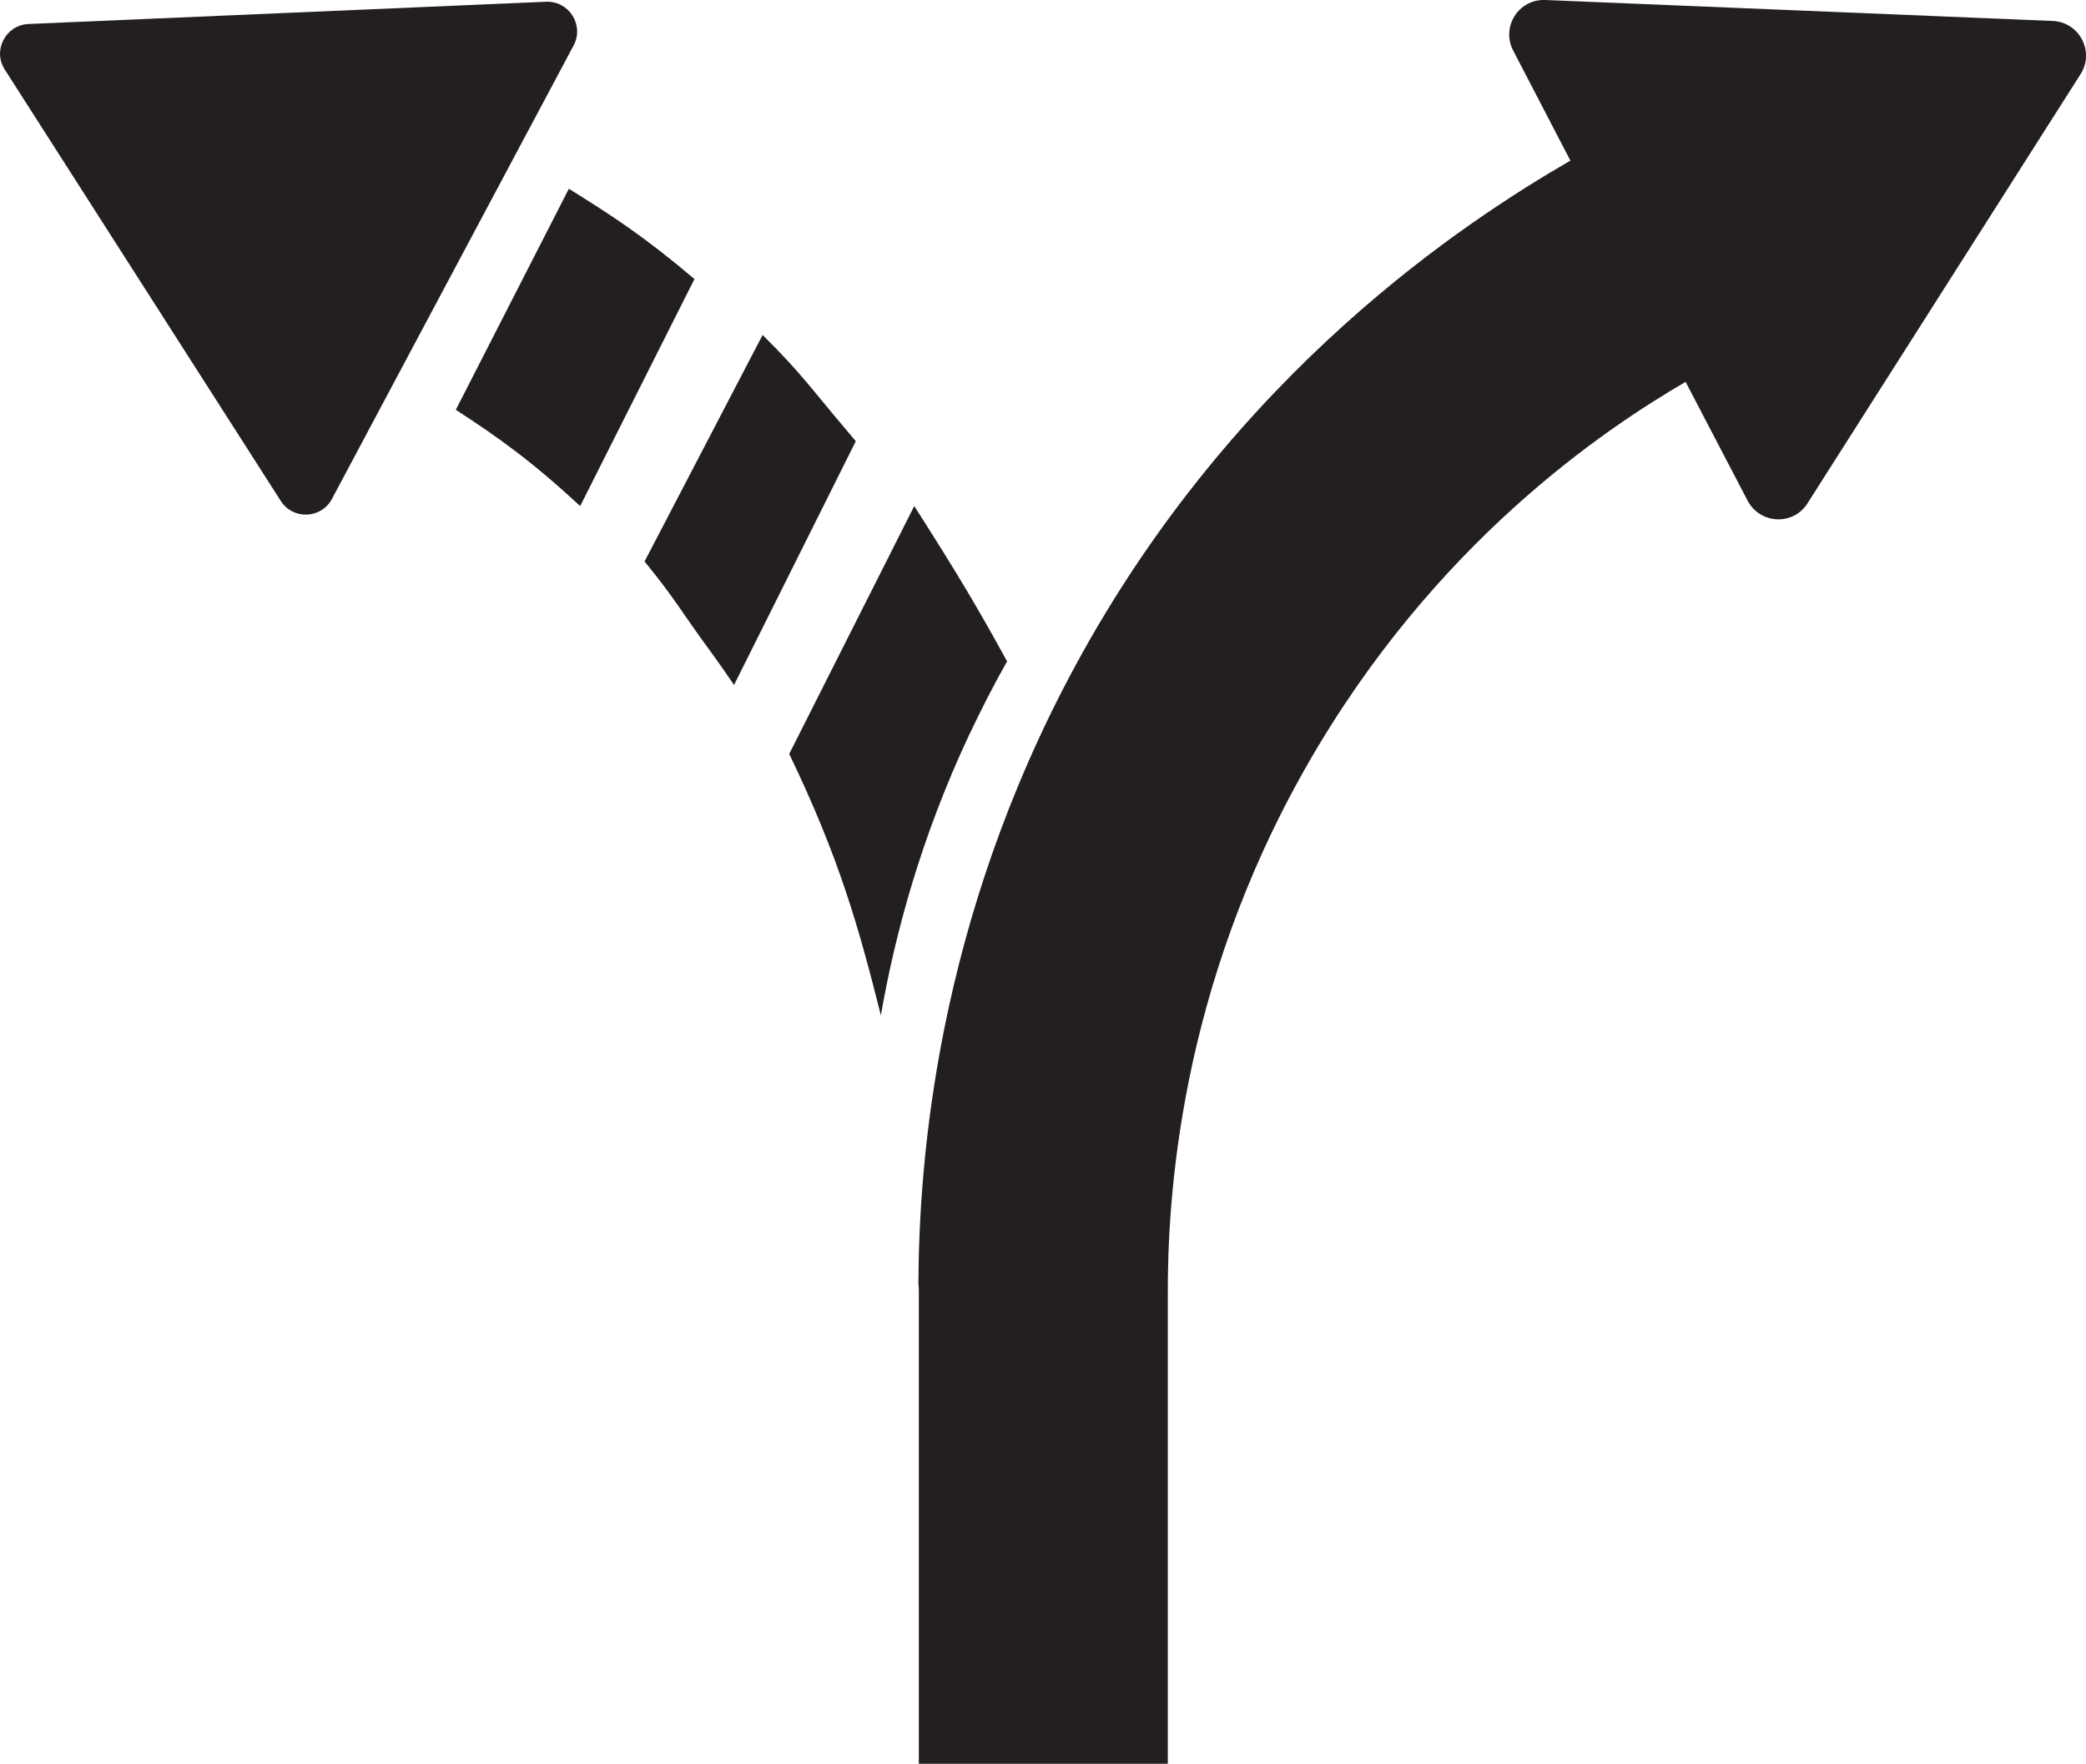
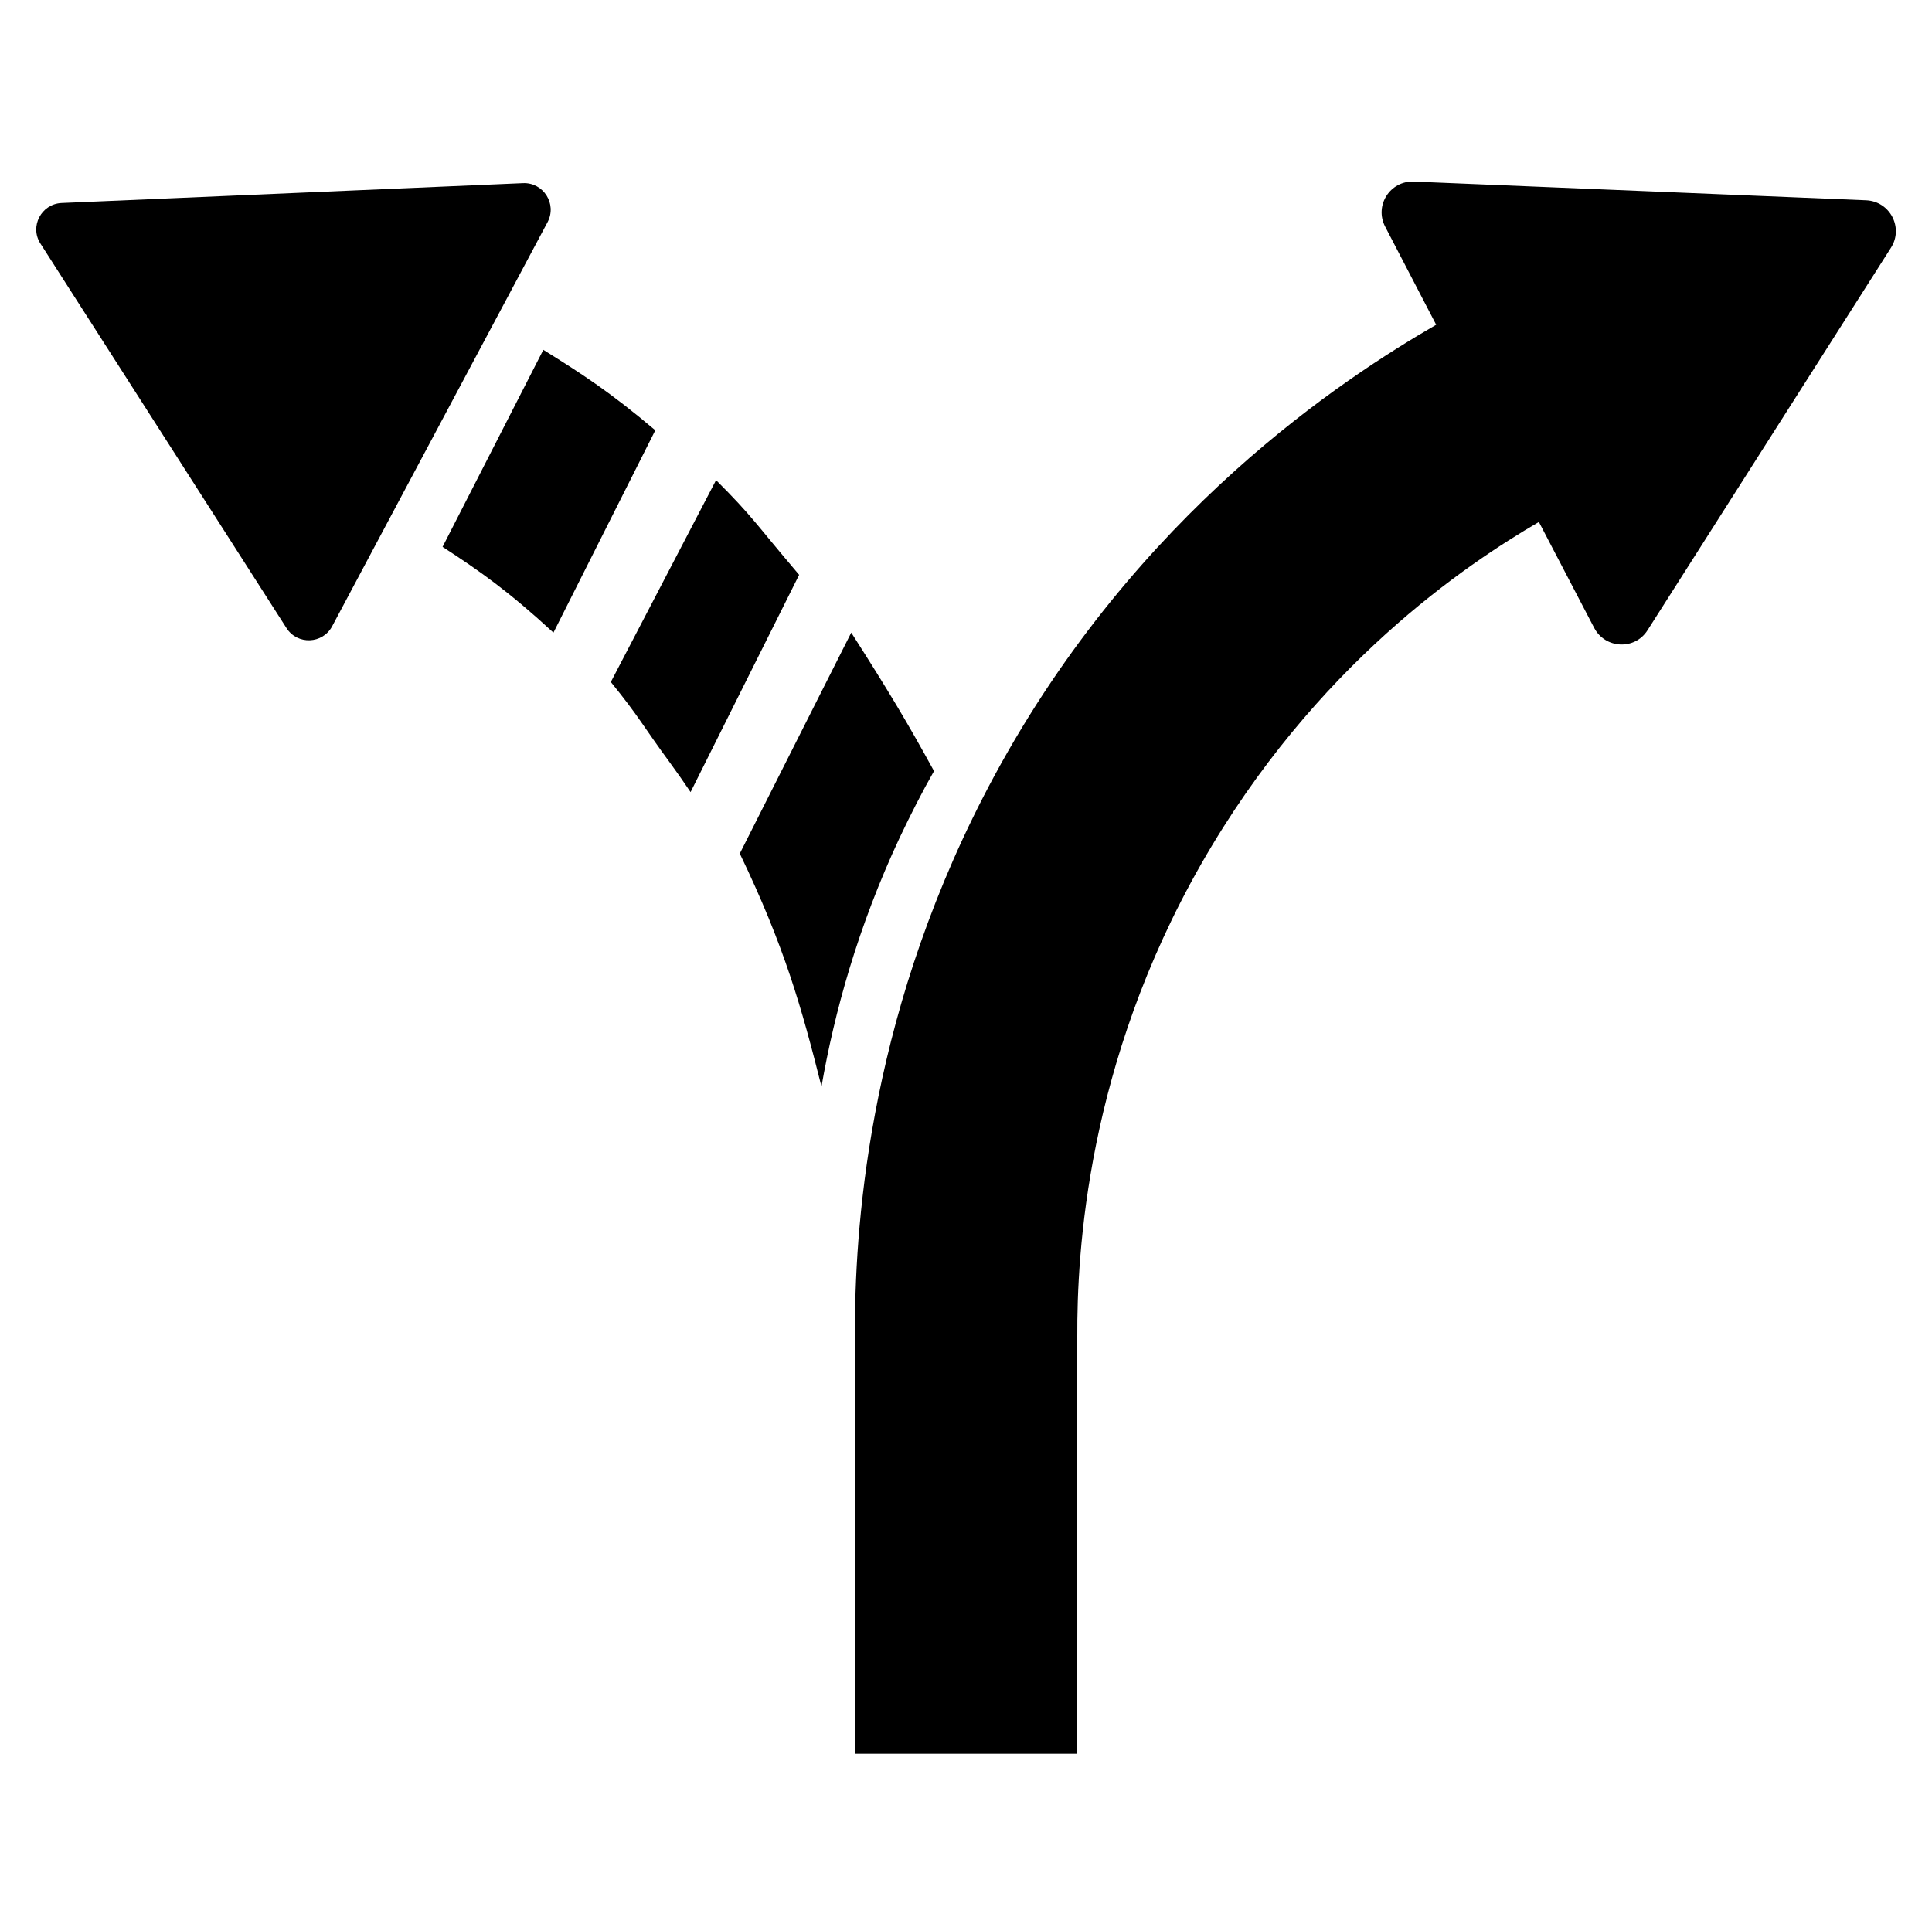
- <svg xmlns="http://www.w3.org/2000/svg" id="Layer_2" data-name="Layer 2" viewBox="0 0 95.6 80.83">
-   <defs>
-     <style>
-       .cls-1 {
-         fill: #231f20;
-       }
-     </style>
-   </defs>
-   <g id="Layer_1-2" data-name="Layer 1">
-     <path class="cls-1" d="m15.21,22.87l2.93-5.5L26.29,2.08c.49-.93-.21-2.04-1.26-2L1.3,1.1C.26,1.15-.35,2.31.22,3.19l12.65,19.77c.56.87,1.85.82,2.34-.09Z" />
-     <path class="cls-1" d="m39.22,20.22l-5.58,11.17c-.33-.49-.68-.99-1.03-1.47-1.47-2-1.59-2.37-3.07-4.19l5.41-10.38c1.81,1.8,2.11,2.32,3.91,4.44.13.15.24.29.37.44Z" />
-     <path class="cls-1" d="m31.83,12.78l-5.24,10.41c-2.29-2.11-3.76-3.15-5.7-4.41l5.18-10.13c1.99,1.24,3.43,2.17,5.76,4.14Z" />
-     <path class="cls-1" d="m95.35,3.4l-12.51,19.66c-.65,1.04-2.18.97-2.75-.12l-2.84-5.44c-3.72,2.17-11.52,7.37-17.35,17.57-5.89,10.31-6.4,20-6.38,24.32v21.44h-11.41v-21.59c0-.12,0-.25-.02-.39v-.09c.03-5.47.81-16.45,7.18-28.23,7.33-13.54,17.97-20.43,22.7-23.17l-2.62-5.04c-.57-1.09.25-2.37,1.47-2.32l23.25.96c1.23.05,1.94,1.41,1.28,2.44Z" />
-     <path class="cls-1" d="m46.16,30.3c-.61,1.07-1.19,2.21-1.76,3.41-2.17,4.63-3.37,9.03-4.03,12.82-1.02-4.05-1.9-7.2-4.2-11.98l5.73-11.36c1.94,3.04,2.85,4.56,4.25,7.11Z" />
+ <svg xmlns="http://www.w3.org/2000/svg" width="100%" height="100%" viewBox="0 0 4171 4167" version="1.1" xml:space="preserve" style="fill-rule:evenodd;clip-rule:evenodd;stroke-linejoin:round;stroke-miterlimit:2;">
+   <rect id="branch" x="2.203" y="0" width="4166.67" height="4166.67" style="fill:none;" />
+   <g id="branch.svg">
+     <clipPath id="_clip1">
+       <rect x="78.17" y="392.23" width="4014.73" height="3394.47" />
+     </clipPath>
+     <g clip-path="url(#_clip1)">
+       <g id="Layer_1-2">
+         <path d="M716.916,1352.66l123.045,-230.973l342.261,-642.106c20.577,-39.055 -8.819,-85.67 -52.914,-83.99l-996.545,42.835c-43.674,2.1 -69.292,50.814 -45.354,87.77l531.238,830.243c23.517,36.536 77.691,34.436 98.269,-3.779Z" style="fill-rule:nonzero;" />
+         <path d="M1725.22,1241.37l-234.333,469.085c-13.859,-20.577 -28.557,-41.575 -43.255,-61.732c-61.733,-83.991 -66.773,-99.529 -128.925,-175.96l227.193,-435.909c76.012,75.591 88.61,97.428 164.201,186.458c5.46,6.299 10.079,12.178 15.538,18.478l-0.419,-0.42Z" style="fill-rule:nonzero;" />
+         <path d="M1414.88,928.928l-220.055,437.169c-96.169,-88.609 -157.902,-132.284 -239.372,-185.198l217.535,-425.411c83.57,52.074 144.043,91.13 241.892,173.86l-0,-0.42Z" style="fill-rule:nonzero;" />
+         <path d="M4082.41,535.014l-525.359,825.624c-27.297,43.675 -91.55,40.735 -115.487,-5.039l-119.266,-228.454c-156.222,91.129 -483.784,309.504 -728.615,737.854c-247.352,432.97 -268.769,839.903 -267.929,1021.32l-0,900.375l-479.165,0l0,-906.674c0,-5.04 0,-10.499 -0.839,-16.379l-0,-3.779c1.259,-229.713 34.016,-690.82 301.524,-1185.52c307.825,-568.614 754.653,-857.961 953.29,-973.027l-110.027,-211.656c-23.938,-45.775 10.498,-99.528 61.732,-97.429l976.387,40.316c51.654,2.099 81.471,59.213 53.754,102.468Z" style="fill-rule:nonzero;" />
+         <path d="M2016.66,1664.68c-25.617,44.934 -49.975,92.809 -73.912,143.203c-91.129,194.437 -141.523,379.216 -169.24,538.378c-42.835,-170.081 -79.791,-302.365 -176.38,-503.102l240.632,-477.065c81.471,127.666 119.687,191.498 178.48,298.586l0.42,-0Z" style="fill-rule:nonzero;" />
+       </g>
+     </g>
+     <clipPath id="_clip2">
+       <rect x="78.17" y="392.23" width="4014.73" height="3394.47" />
+     </clipPath>
+     <g clip-path="url(#_clip2)">
+       <rect x="9.167" y="0" width="4166.67" height="4166.67" style="fill:none;" />
+     </g>
  </g>
</svg>
